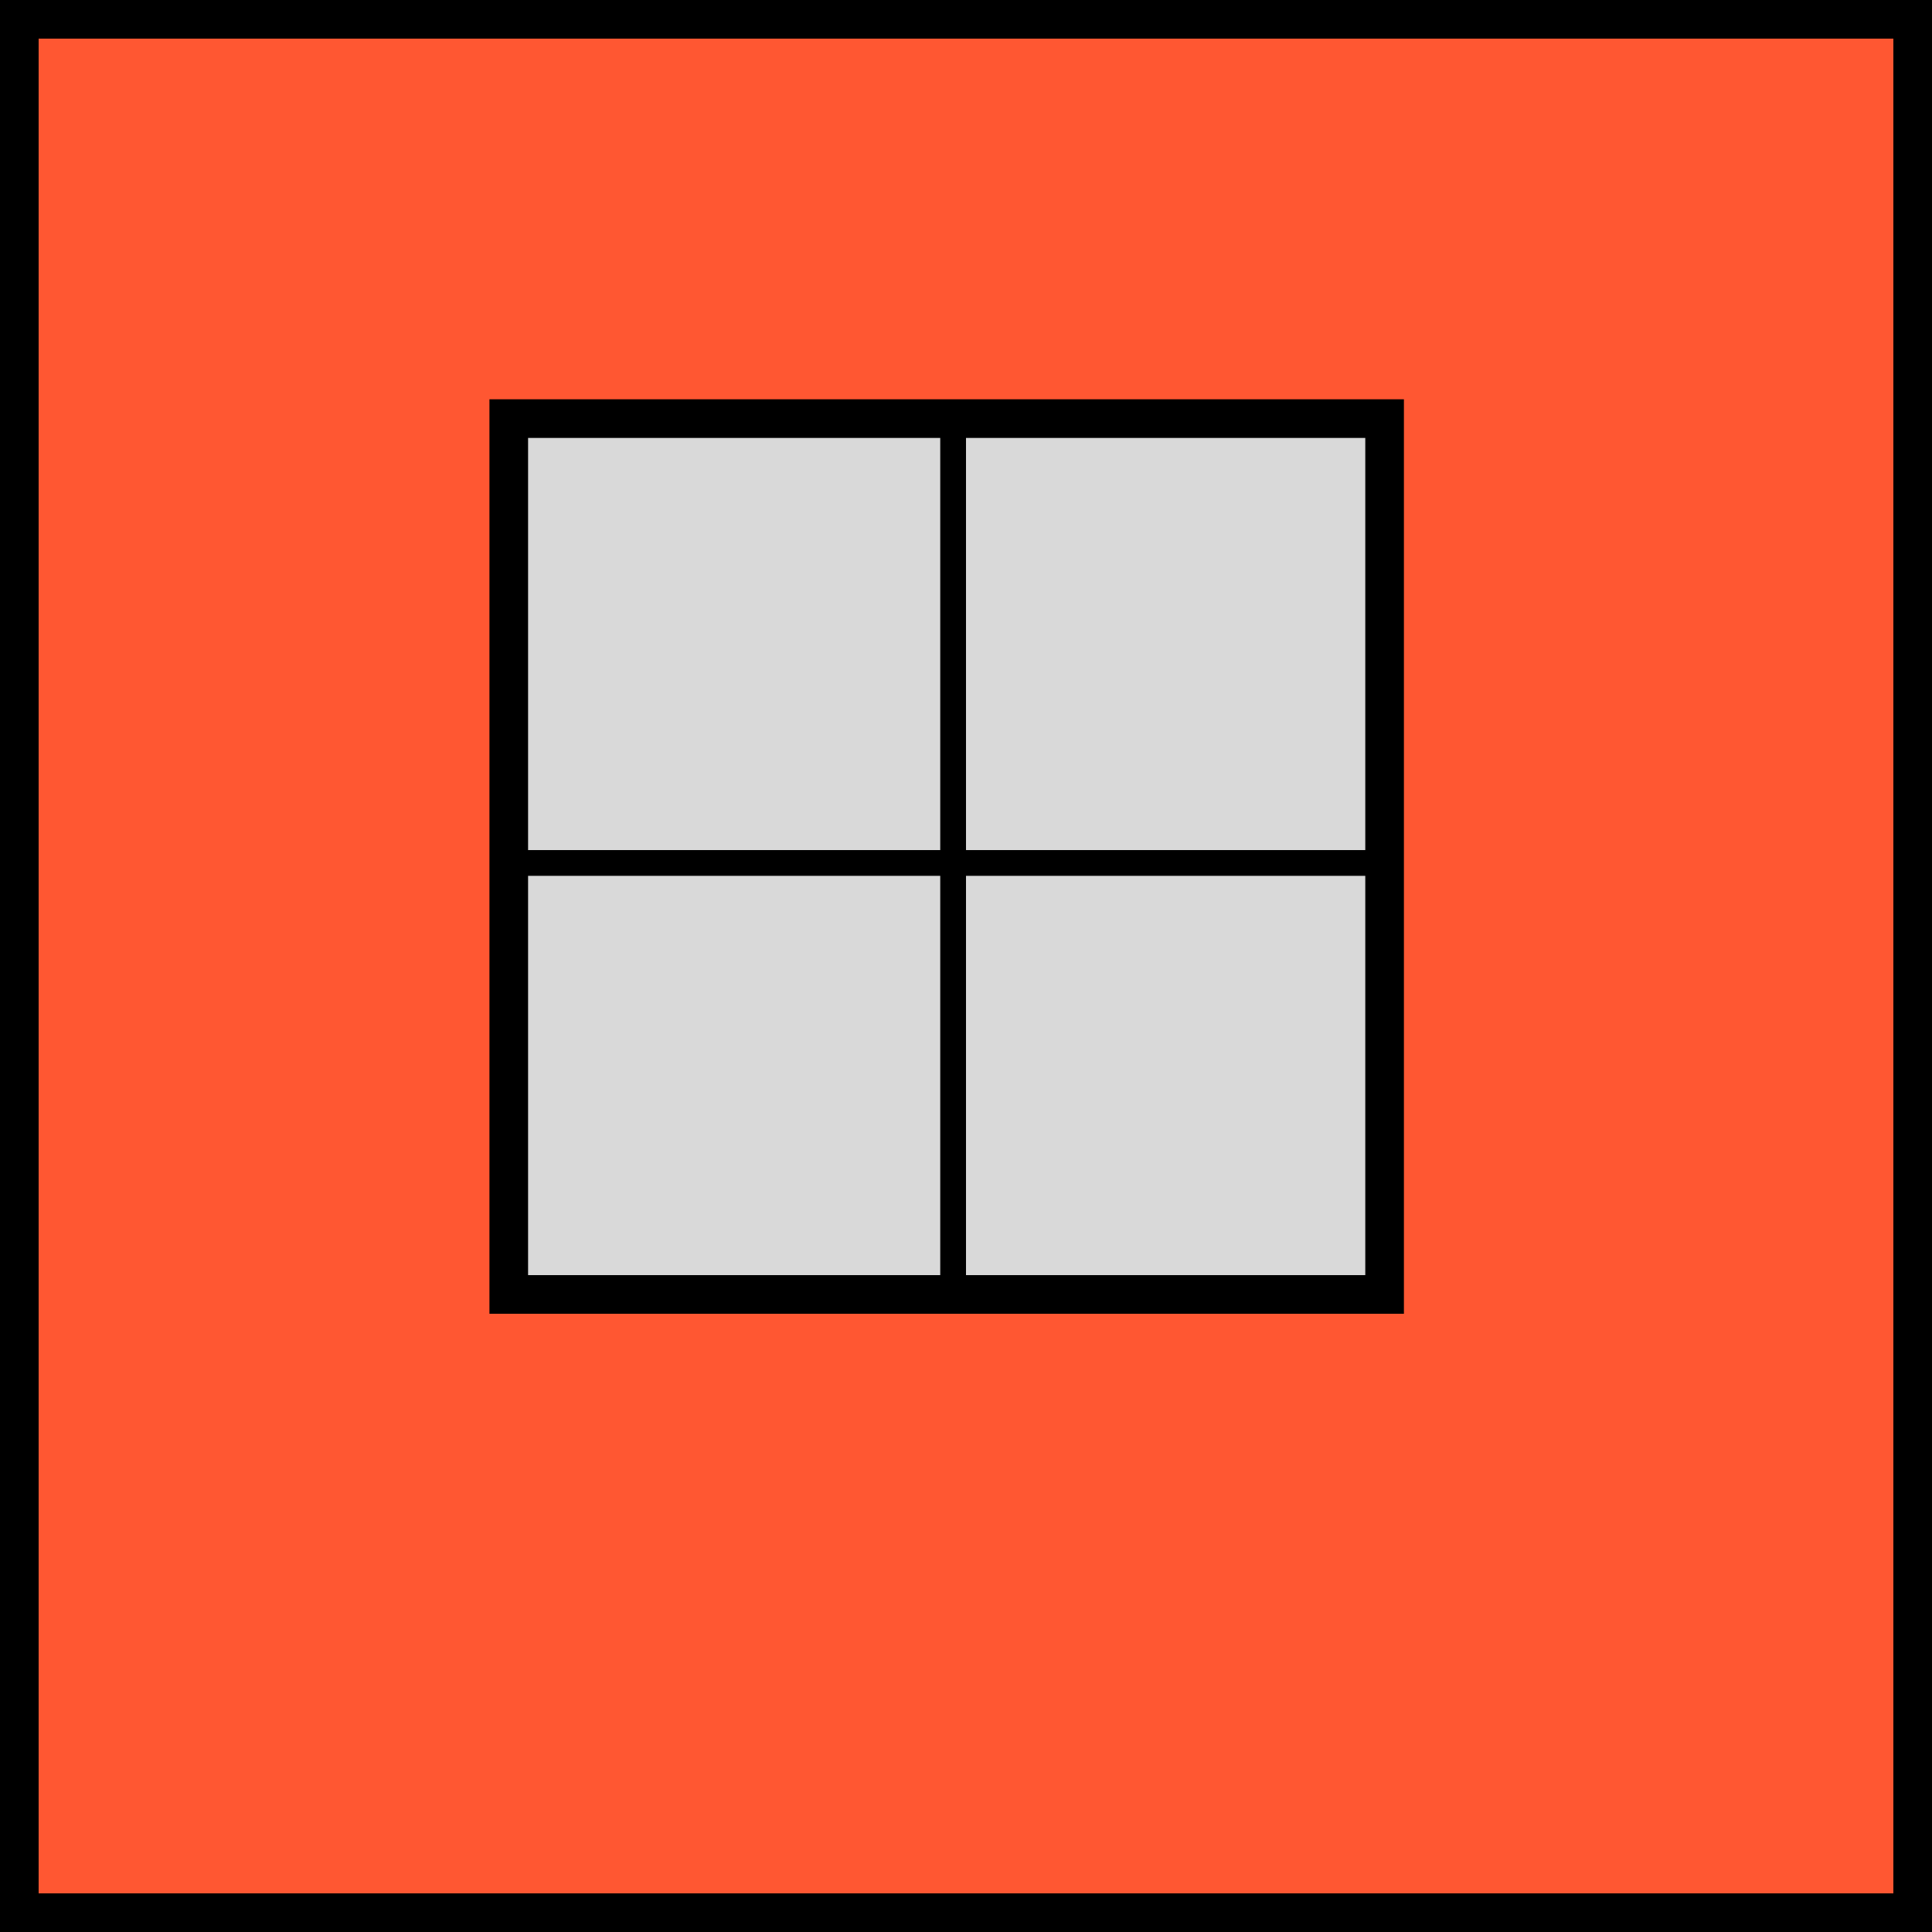
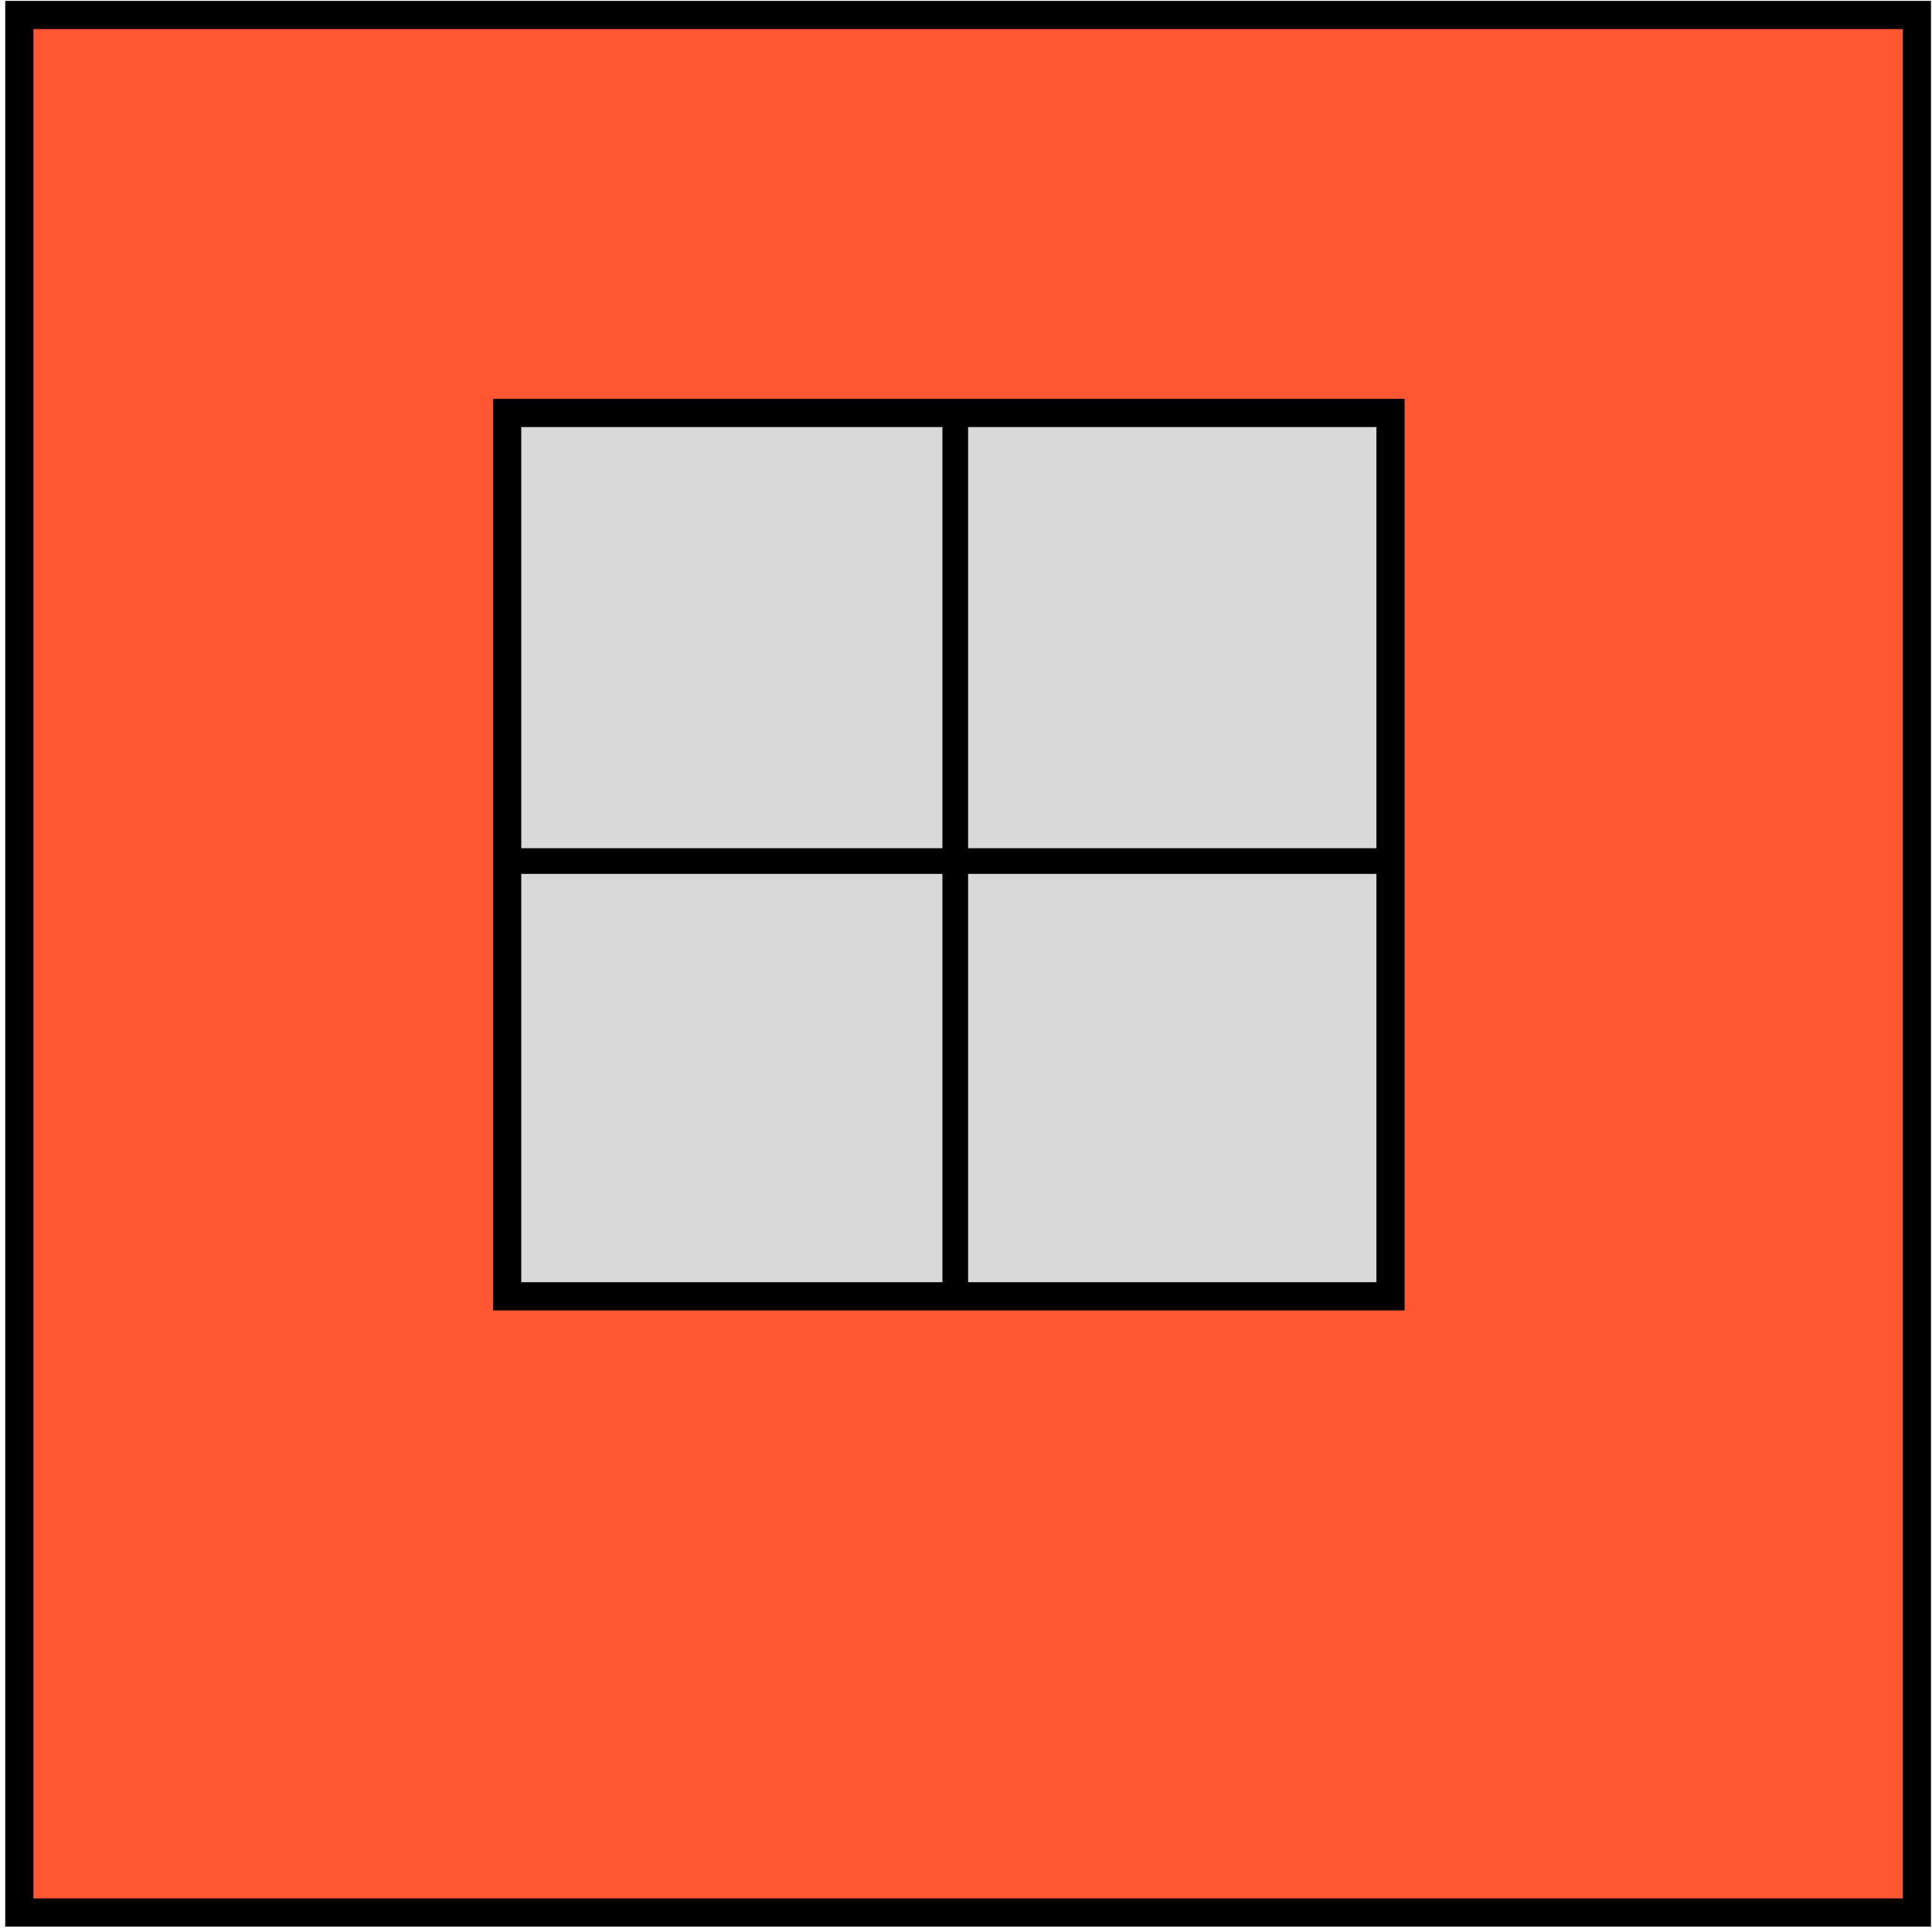
- <svg xmlns="http://www.w3.org/2000/svg" width="150" height="150" viewBox="0 0 150 150" fill="none">
-   <rect x="1.5" y="1.5" width="147" height="147" fill="#FF5732" stroke="black" stroke-width="3" />
-   <rect x="39.5" y="32.5" width="68" height="68" fill="#D9D9D9" stroke="black" stroke-width="3" />
-   <rect x="73" y="33" width="2" height="68" fill="black" />
-   <rect x="108" y="66" width="2" height="68" transform="rotate(90 108 66)" fill="black" />
+ <svg xmlns="http://www.w3.org/2000/svg" width="308" height="308" viewBox="0 0 308 308" fill="none">
+   <rect x="3.082" y="2.388" width="302.508" height="302.508" fill="#FF5732" stroke="black" stroke-width="4.492" />
+   <rect x="80.854" y="65.835" width="140.822" height="140.822" fill="#D9D9D9" stroke="black" stroke-width="4.492" />
+   <rect x="150.242" y="67.684" width="4.093" height="139.173" fill="black" />
+   <rect x="221.876" y="135.223" width="4.093" height="139.173" transform="rotate(90 221.876 135.223)" fill="black" />
</svg>
